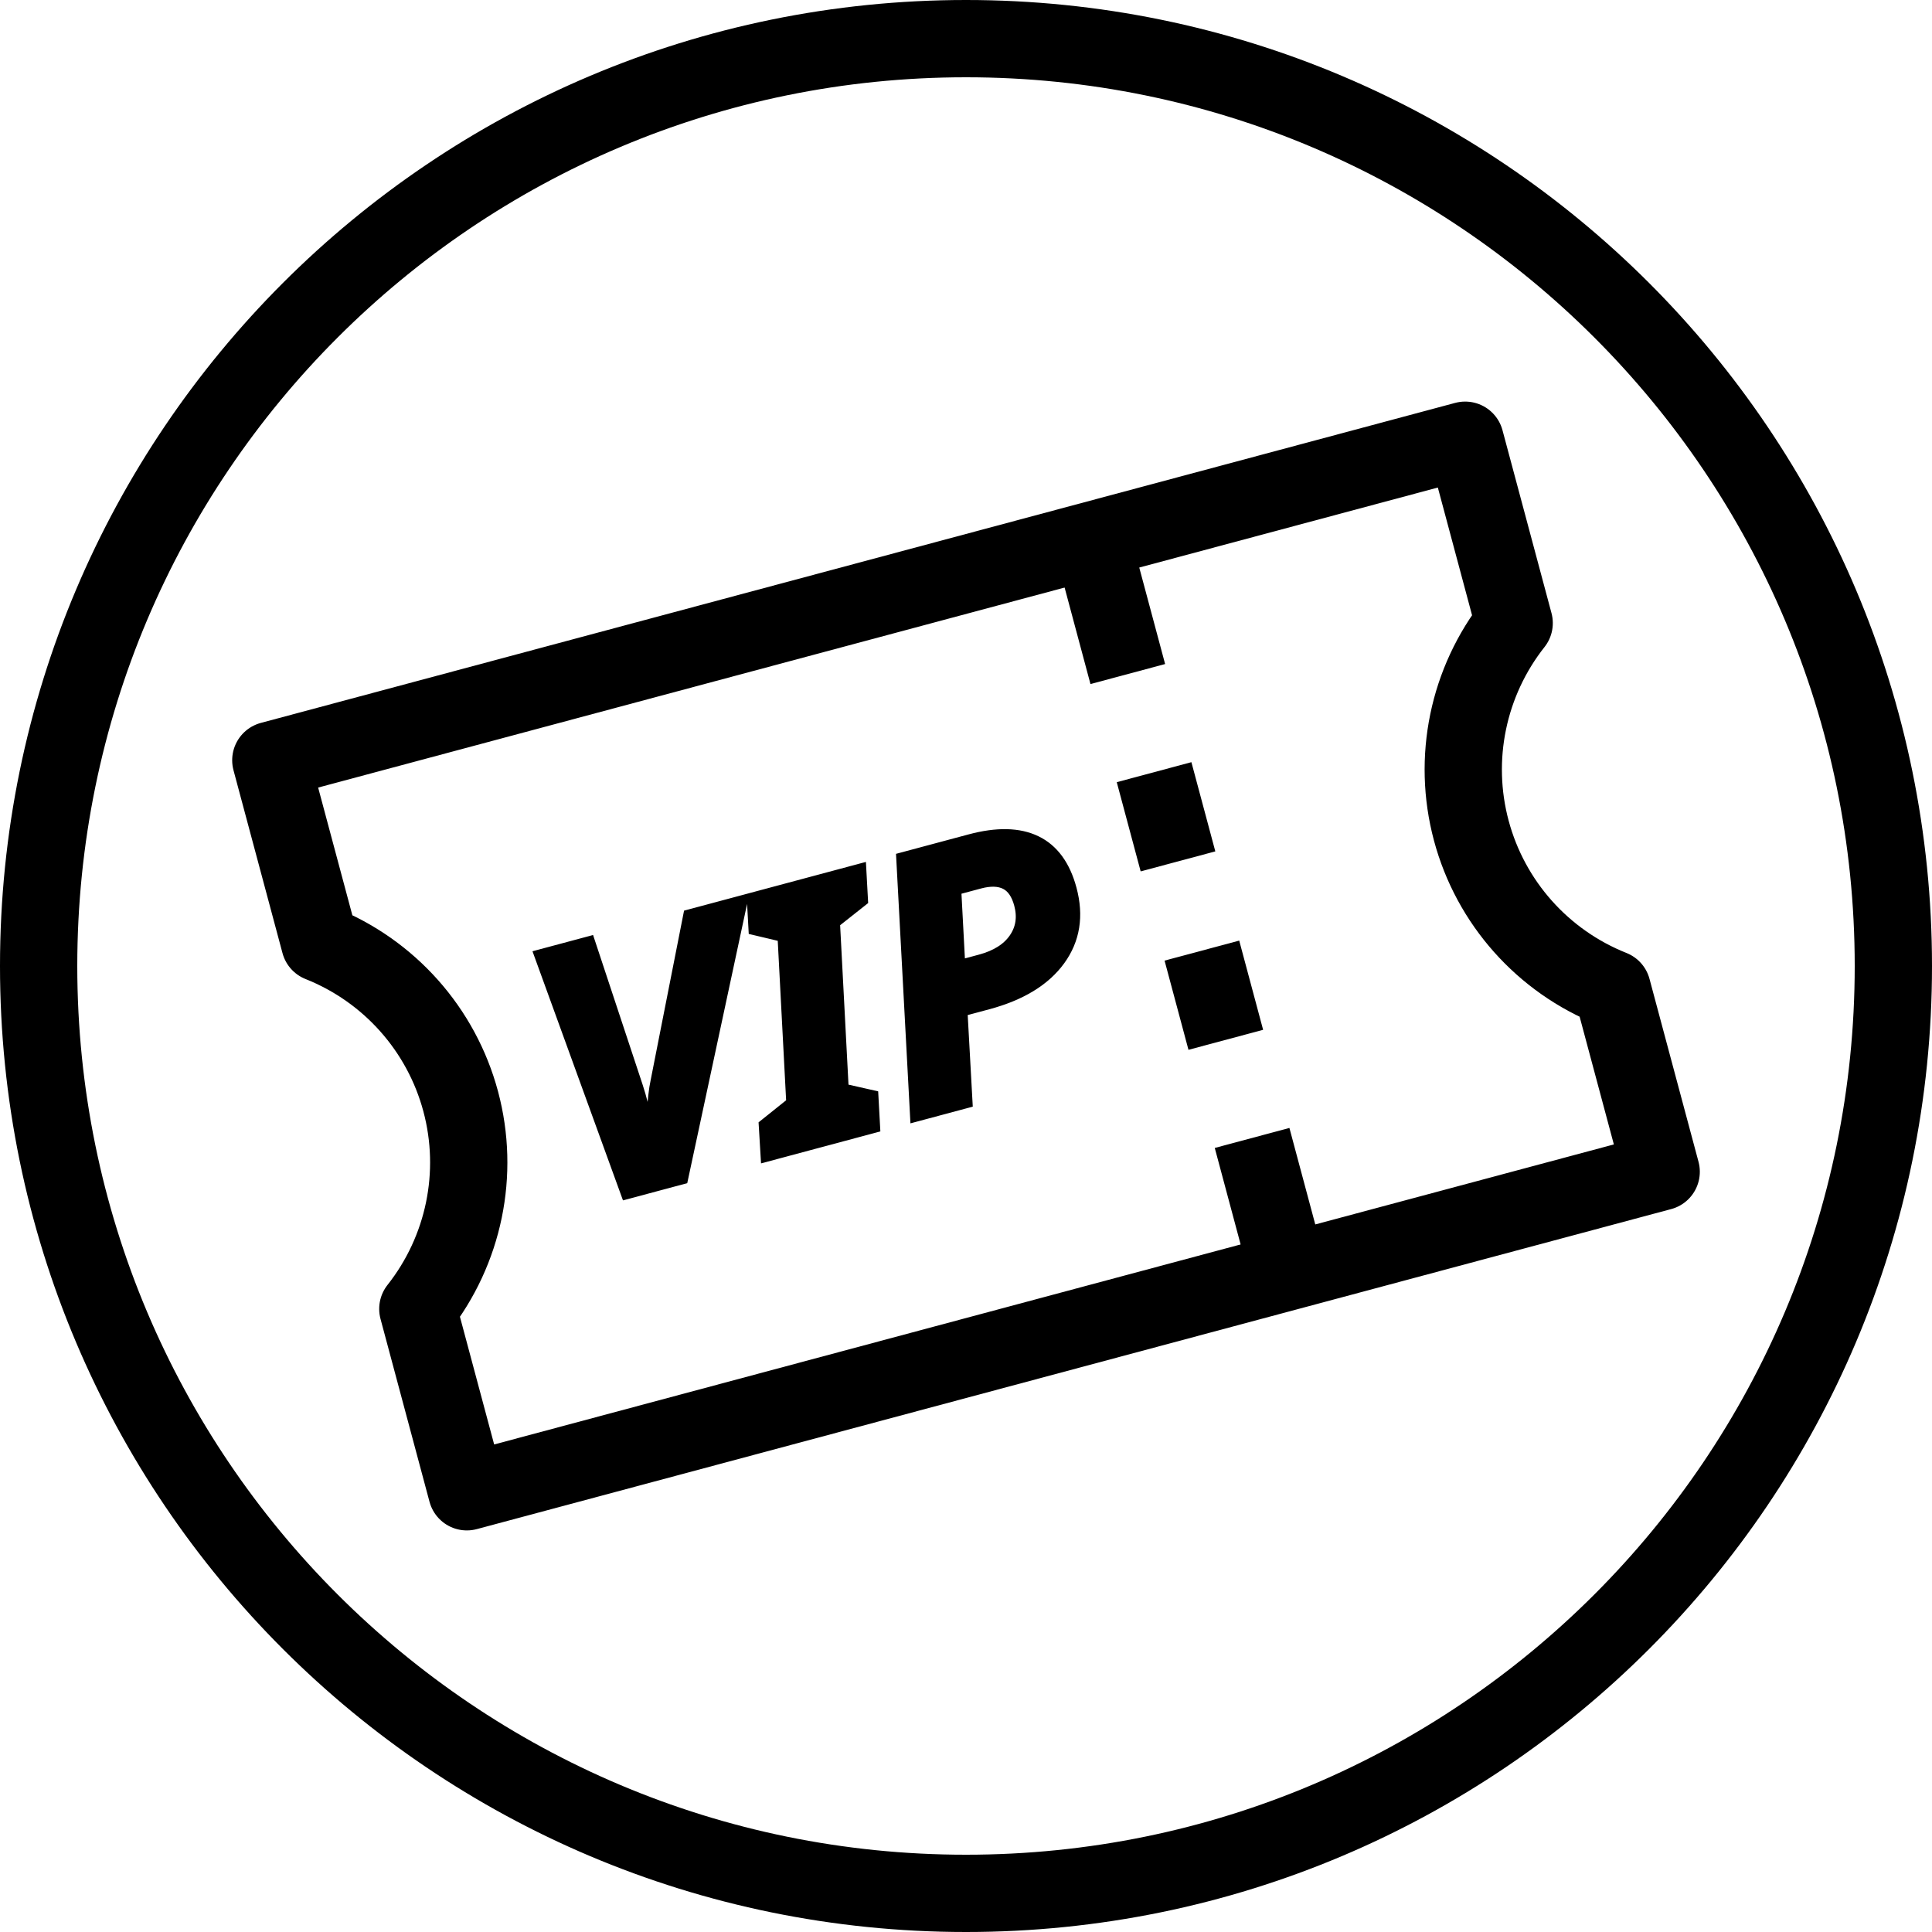
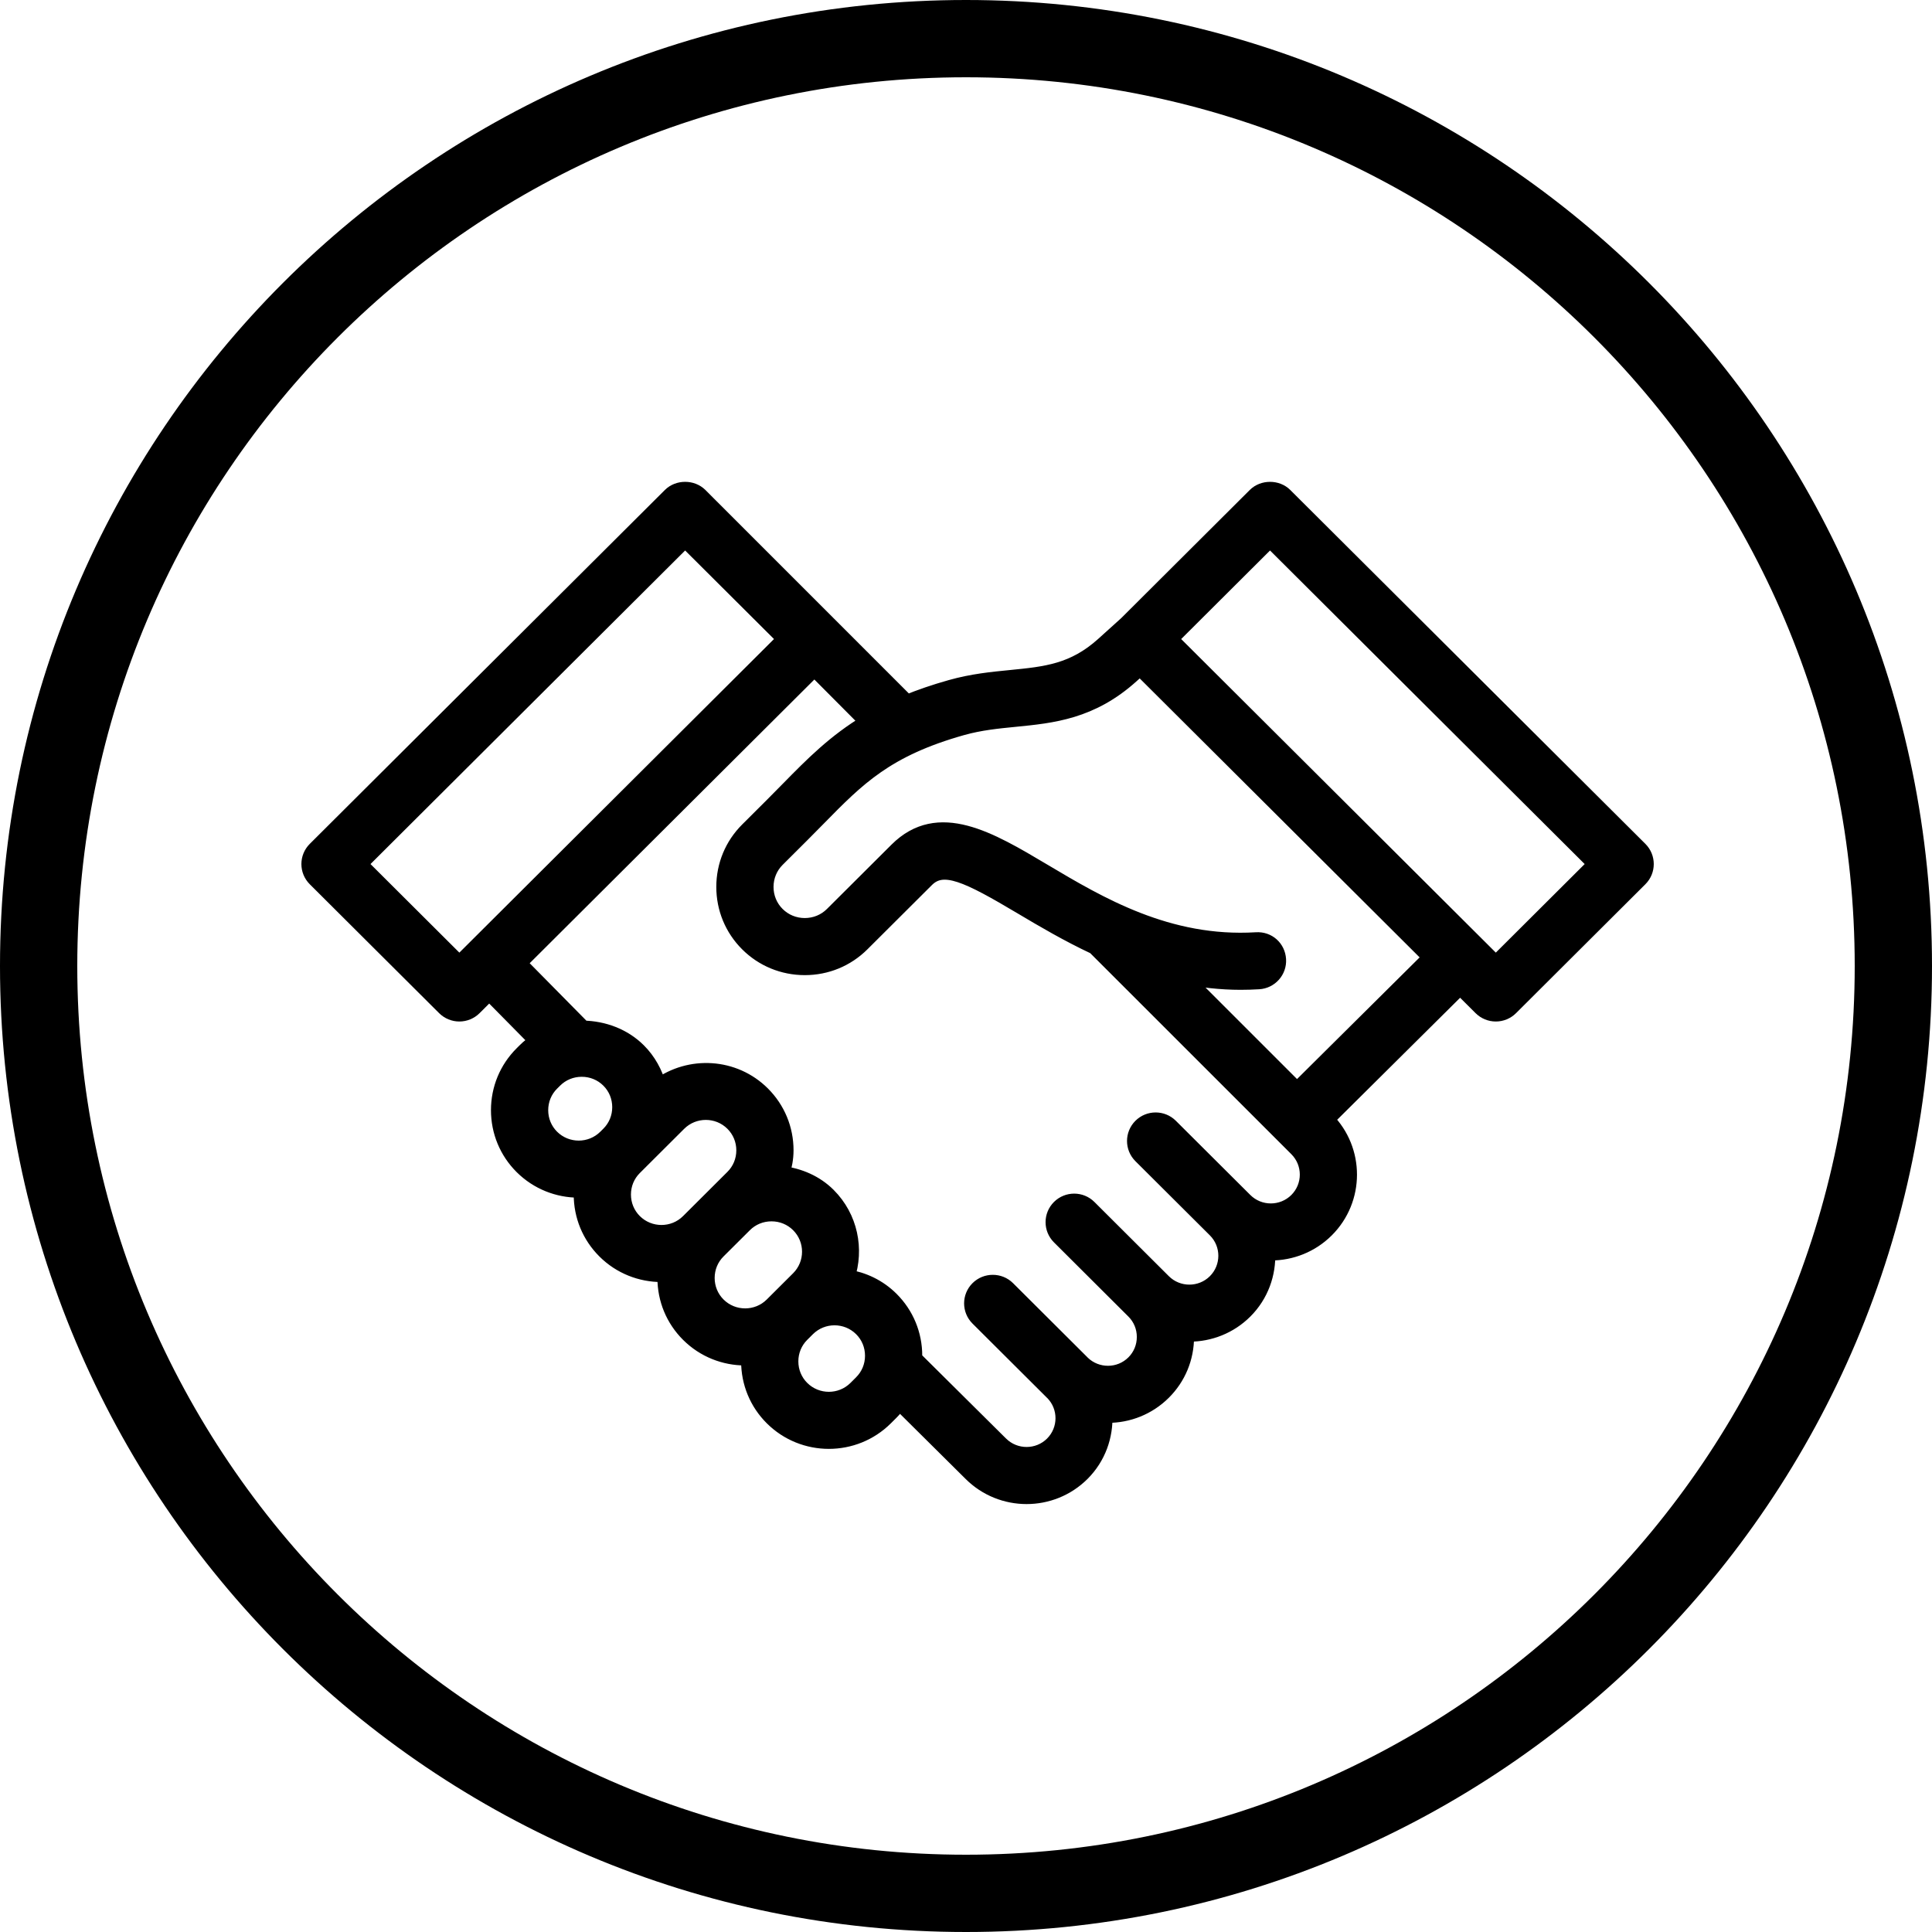
<svg xmlns="http://www.w3.org/2000/svg" width="250px" height="250px" viewBox="0 0 250 250" version="1.1">
  <defs />
  <g id="Page-1" stroke="none" stroke-width="1" fill="none" fill-rule="evenodd">
-     <g id="05-relation-privilegiee" stroke="#000000">
+     <g id="06-vip" stroke="#000000">
      <circle id="Oval" stroke-width="10" cx="125" cy="125" r="120" />
-       <g id="Group" transform="translate(125, 125) rotate(-15) translate(-125, -125) translate(45, 76)">
-         <g id="vip" stroke-width="10" stroke-linejoin="round">
-           <path d="M0,24.5 L0,0 L160,0 L160,24.5 C152.246,30.282 147.692,39.359 147.692,49 C147.692,58.641 152.246,67.718 160,73.5 L160,98 L0,98 L0,73.5 C7.754,67.718 12.308,58.641 12.308,49 C12.308,39.359 7.754,30.282 0,24.5 Z" id="Shape" stroke-linecap="round" />
-           <path d="M110,0 L110,17.927" id="Shape" />
-           <path d="M110,31.073 L110,43.024" id="Shape" />
-           <path d="M110,54.976 L110,66.927" id="Shape" />
-           <path d="M110,80.073 L110,98" id="Shape" />
-         </g>
-         <path d="M35.014,59.376 L35.617,57.633 C36.377,55.428 36.98,53.901 37.427,53.052 L47.081,33.388 L54.142,33.388 L37.427,66.057 L29.964,66.057 L27.126,33.388 L33.718,33.388 L34.858,53.052 L34.902,54.236 L34.902,55.667 C34.902,57.38 34.872,58.616 34.813,59.376 L35.014,59.376 Z M63.147,66.057 L48.69,66.057 L49.494,62.125 L53.673,60.292 L58.164,39.153 L54.768,37.321 L55.594,33.388 L70.052,33.388 L69.225,37.321 L64.98,39.153 L60.488,60.292 L63.974,62.125 L63.147,66.057 Z M95.683,42.907 C95.683,46.497 94.42,49.317 91.895,51.365 C89.37,53.413 85.888,54.438 81.448,54.438 L77.962,54.438 L75.527,66.057 L68.711,66.057 L75.616,33.388 L84.733,33.388 C88.338,33.388 91.064,34.185 92.912,35.779 C94.759,37.373 95.683,39.749 95.683,42.907 Z M79.191,48.762 L81.985,48.762 C84.1,48.762 85.765,48.248 86.979,47.22 C88.193,46.192 88.8,44.814 88.8,43.086 C88.8,41.701 88.439,40.684 87.716,40.036 C86.994,39.388 85.91,39.064 84.465,39.064 L81.247,39.064 L79.191,48.762 Z" id="VIP" stroke-width="1.5" fill="#000000" />
+       <g id="hand" transform="translate(40, 63)" stroke-width="2" fill="#000000" fill-rule="nonzero">
+         <path d="M172.206,46.904 L126.252,1.108 C125.239,0.098 123.444,0.098 122.43,1.108 L105.764,17.719 L102.777,20.414 C98.915,23.896 95.333,24.248 90.798,24.696 C88.345,24.937 85.811,25.186 83.043,25.965 C80.929,26.559 79.052,27.207 77.361,27.902 L50.567,1.107 C49.554,0.097 47.759,0.097 46.745,1.107 L0.792,46.904 C-0.264,47.957 -0.264,49.661 0.792,50.714 L17.529,67.394 C18.036,67.899 18.724,68.183 19.44,68.183 C20.157,68.183 20.845,67.899 21.351,67.394 L23.309,65.443 L29.501,71.719 C28.948,72.078 28.425,72.491 27.948,72.966 L27.558,73.355 C25.607,75.3 24.531,77.891 24.531,80.656 C24.531,83.421 25.606,86.015 27.556,87.959 C29.577,89.971 32.23,90.979 34.883,90.979 C35.023,90.979 35.161,90.944 35.3,90.939 C35.287,91.152 35.238,91.358 35.238,91.573 C35.238,94.338 36.313,96.929 38.265,98.876 C40.284,100.889 42.937,101.896 45.59,101.896 C45.768,101.896 45.943,101.855 46.12,101.846 C46.112,102.021 46.069,102.19 46.069,102.367 C46.069,105.132 47.144,107.723 49.096,109.67 C51.115,111.682 53.768,112.69 56.422,112.69 C56.599,112.69 56.774,112.648 56.951,112.64 C56.942,112.815 56.9,112.984 56.9,113.161 C56.9,115.926 57.975,118.52 59.926,120.464 C61.946,122.476 64.598,123.484 67.252,123.484 C69.906,123.484 72.56,122.476 74.581,120.461 L75.312,119.732 C75.709,119.336 76.045,118.897 76.368,118.451 L85.654,127.664 C87.634,129.637 90.237,130.626 92.837,130.626 C95.437,130.626 98.037,129.64 100.017,127.667 C102.106,125.583 103.062,122.813 102.946,120.079 C103.085,120.085 103.222,120.119 103.362,120.119 C105.962,120.119 108.562,119.132 110.542,117.159 C112.456,115.255 113.509,112.713 113.509,110.001 C113.509,109.856 113.473,109.718 113.467,109.573 C113.612,109.579 113.755,109.614 113.9,109.614 C116.503,109.614 119.106,108.628 121.085,106.655 C123.175,104.571 124.13,101.801 124.014,99.066 C124.158,99.072 124.299,99.107 124.443,99.107 C127.046,99.107 129.646,98.121 131.626,96.148 C135.577,92.21 135.582,85.809 131.648,81.861 L148.941,64.698 L151.646,67.394 C152.153,67.899 152.839,68.183 153.557,68.183 C154.275,68.183 154.961,67.899 155.468,67.394 L172.204,50.713 C173.261,49.662 173.261,47.957 172.206,46.904 Z M6.526,48.809 L48.656,6.821 L61.571,19.692 L19.441,61.68 L6.526,48.809 Z M31.379,84.149 C30.45,83.223 29.938,81.981 29.938,80.658 C29.938,79.332 30.45,78.091 31.38,77.164 L31.771,76.775 C32.701,75.847 33.946,75.336 35.275,75.336 C36.606,75.336 37.849,75.847 38.78,76.775 C39.71,77.701 40.222,78.943 40.222,80.266 C40.222,81.592 39.711,82.83 38.78,83.759 L38.389,84.149 C36.458,86.075 33.313,86.075 31.379,84.149 Z M42.087,95.067 C41.157,94.138 40.644,92.899 40.644,91.573 C40.644,90.25 41.157,89.008 42.087,88.082 L42.211,87.959 L42.211,87.958 L42.602,87.569 C42.602,87.569 42.602,87.568 42.602,87.568 L47.827,82.36 C48.793,81.398 50.063,80.916 51.332,80.916 C52.601,80.916 53.87,81.398 54.836,82.36 C55.765,83.289 56.279,84.528 56.279,85.854 C56.279,87.177 55.766,88.419 54.836,89.345 L49.096,95.067 C47.165,96.995 44.021,96.992 42.087,95.067 Z M52.918,105.861 C51.989,104.932 51.476,103.693 51.476,102.367 C51.476,101.044 51.988,99.802 52.918,98.876 L56.329,95.48 C57.258,94.551 58.501,94.041 59.832,94.041 C61.161,94.041 62.405,94.551 63.336,95.48 C65.267,97.405 65.267,100.539 63.335,102.465 L60.658,105.132 L59.927,105.861 C57.996,107.786 54.852,107.786 52.918,105.861 Z M71.489,115.926 L70.758,116.655 C68.826,118.583 65.682,118.58 63.749,116.655 C62.819,115.728 62.306,114.487 62.306,113.161 C62.306,111.84 62.817,110.6 63.746,109.672 C63.747,109.671 63.748,109.671 63.749,109.67 L64.49,108.931 C65.456,107.974 66.721,107.494 67.987,107.494 C69.255,107.494 70.524,107.976 71.49,108.938 C72.421,109.867 72.933,111.106 72.933,112.432 C72.933,113.755 72.421,114.997 71.49,115.923 C71.49,115.923 71.489,115.923 71.489,115.926 Z M127.805,92.339 C125.949,94.185 122.937,94.185 121.086,92.339 L111.451,82.739 C110.395,81.687 108.685,81.687 107.628,82.739 C106.572,83.791 106.573,85.496 107.628,86.548 L117.264,96.148 C119.117,97.995 119.114,100.999 117.264,102.846 C115.411,104.692 112.396,104.692 110.543,102.846 L100.91,93.243 C99.855,92.191 98.144,92.191 97.088,93.243 C96.032,94.296 96.032,96 97.088,97.053 L106.72,106.655 C107.613,107.544 108.104,108.733 108.104,110.001 C108.104,111.272 107.613,112.461 106.72,113.351 C104.882,115.185 101.904,115.189 100.05,113.389 C100.038,113.377 100.03,113.362 100.018,113.351 L90.385,103.751 C89.856,103.223 89.161,102.961 88.466,102.963 C87.772,102.961 87.077,103.223 86.547,103.751 C85.491,104.803 85.491,106.508 86.547,107.56 L96.18,117.16 C96.194,117.174 96.212,117.184 96.227,117.198 C98.042,119.048 98.034,122.023 96.195,123.858 C94.347,125.699 91.335,125.702 89.472,123.85 L78.305,112.771 C78.309,112.656 78.338,112.547 78.338,112.432 C78.338,109.667 77.264,107.076 75.312,105.13 C73.706,103.528 71.696,102.592 69.607,102.264 C70.819,98.663 70.03,94.533 67.158,91.671 C65.537,90.055 63.402,89.151 61.186,88.879 C61.483,87.907 61.684,86.901 61.684,85.854 C61.684,83.089 60.61,80.498 58.658,78.551 C54.997,74.904 49.277,74.597 45.225,77.559 C44.759,75.84 43.894,74.254 42.603,72.966 C40.694,71.065 38.079,70.107 35.45,70.065 L27.131,61.634 L65.381,23.514 L72.276,30.442 C68.056,32.97 65.15,35.917 61.996,39.13 C61.342,39.797 60.671,40.481 59.968,41.182 L56.743,44.397 C54.774,46.36 53.689,48.977 53.689,51.767 C53.689,54.557 54.774,57.176 56.743,59.137 C58.711,61.1 61.338,62.181 64.138,62.182 C64.138,62.182 64.138,62.182 64.14,62.182 C66.939,62.182 69.564,61.101 71.534,59.138 L79.89,50.811 C82.061,48.652 85.164,50.153 92.257,54.373 C95.006,56.009 98.149,57.859 101.663,59.51 L127.805,85.643 C129.658,87.49 129.658,90.492 127.805,92.339 Z M127.833,78.041 L113.114,63.326 C115.472,63.781 117.928,64.083 120.529,64.083 C121.302,64.083 122.089,64.059 122.886,64.011 C124.375,63.92 125.51,62.643 125.418,61.157 C125.328,59.672 124.109,58.531 122.554,58.633 C111.124,59.329 102.204,54.016 95.026,49.747 C88.036,45.588 81.426,41.657 76.067,47.002 L67.711,55.329 C66.763,56.274 65.495,56.794 64.138,56.794 C62.783,56.794 61.514,56.273 60.565,55.328 C59.616,54.382 59.095,53.118 59.095,51.767 C59.095,50.416 59.618,49.152 60.565,48.206 L63.79,44.991 C64.508,44.276 65.193,43.579 65.861,42.898 C70.979,37.682 74.676,33.915 84.51,31.15 C86.819,30.502 89.11,30.275 91.328,30.057 C96.193,29.578 101.222,29.082 106.403,24.407 L107.511,23.409 L145.118,60.887 L127.833,78.041 Z M153.558,61.68 L150.871,59.002 C150.867,58.998 150.866,58.993 150.863,58.99 C150.859,58.987 150.854,58.986 150.851,58.982 L111.427,19.693 L124.341,6.822 L166.472,48.809 L153.558,61.68 Z" id="Shape" />
      </g>
    </g>
  </g>
</svg>
